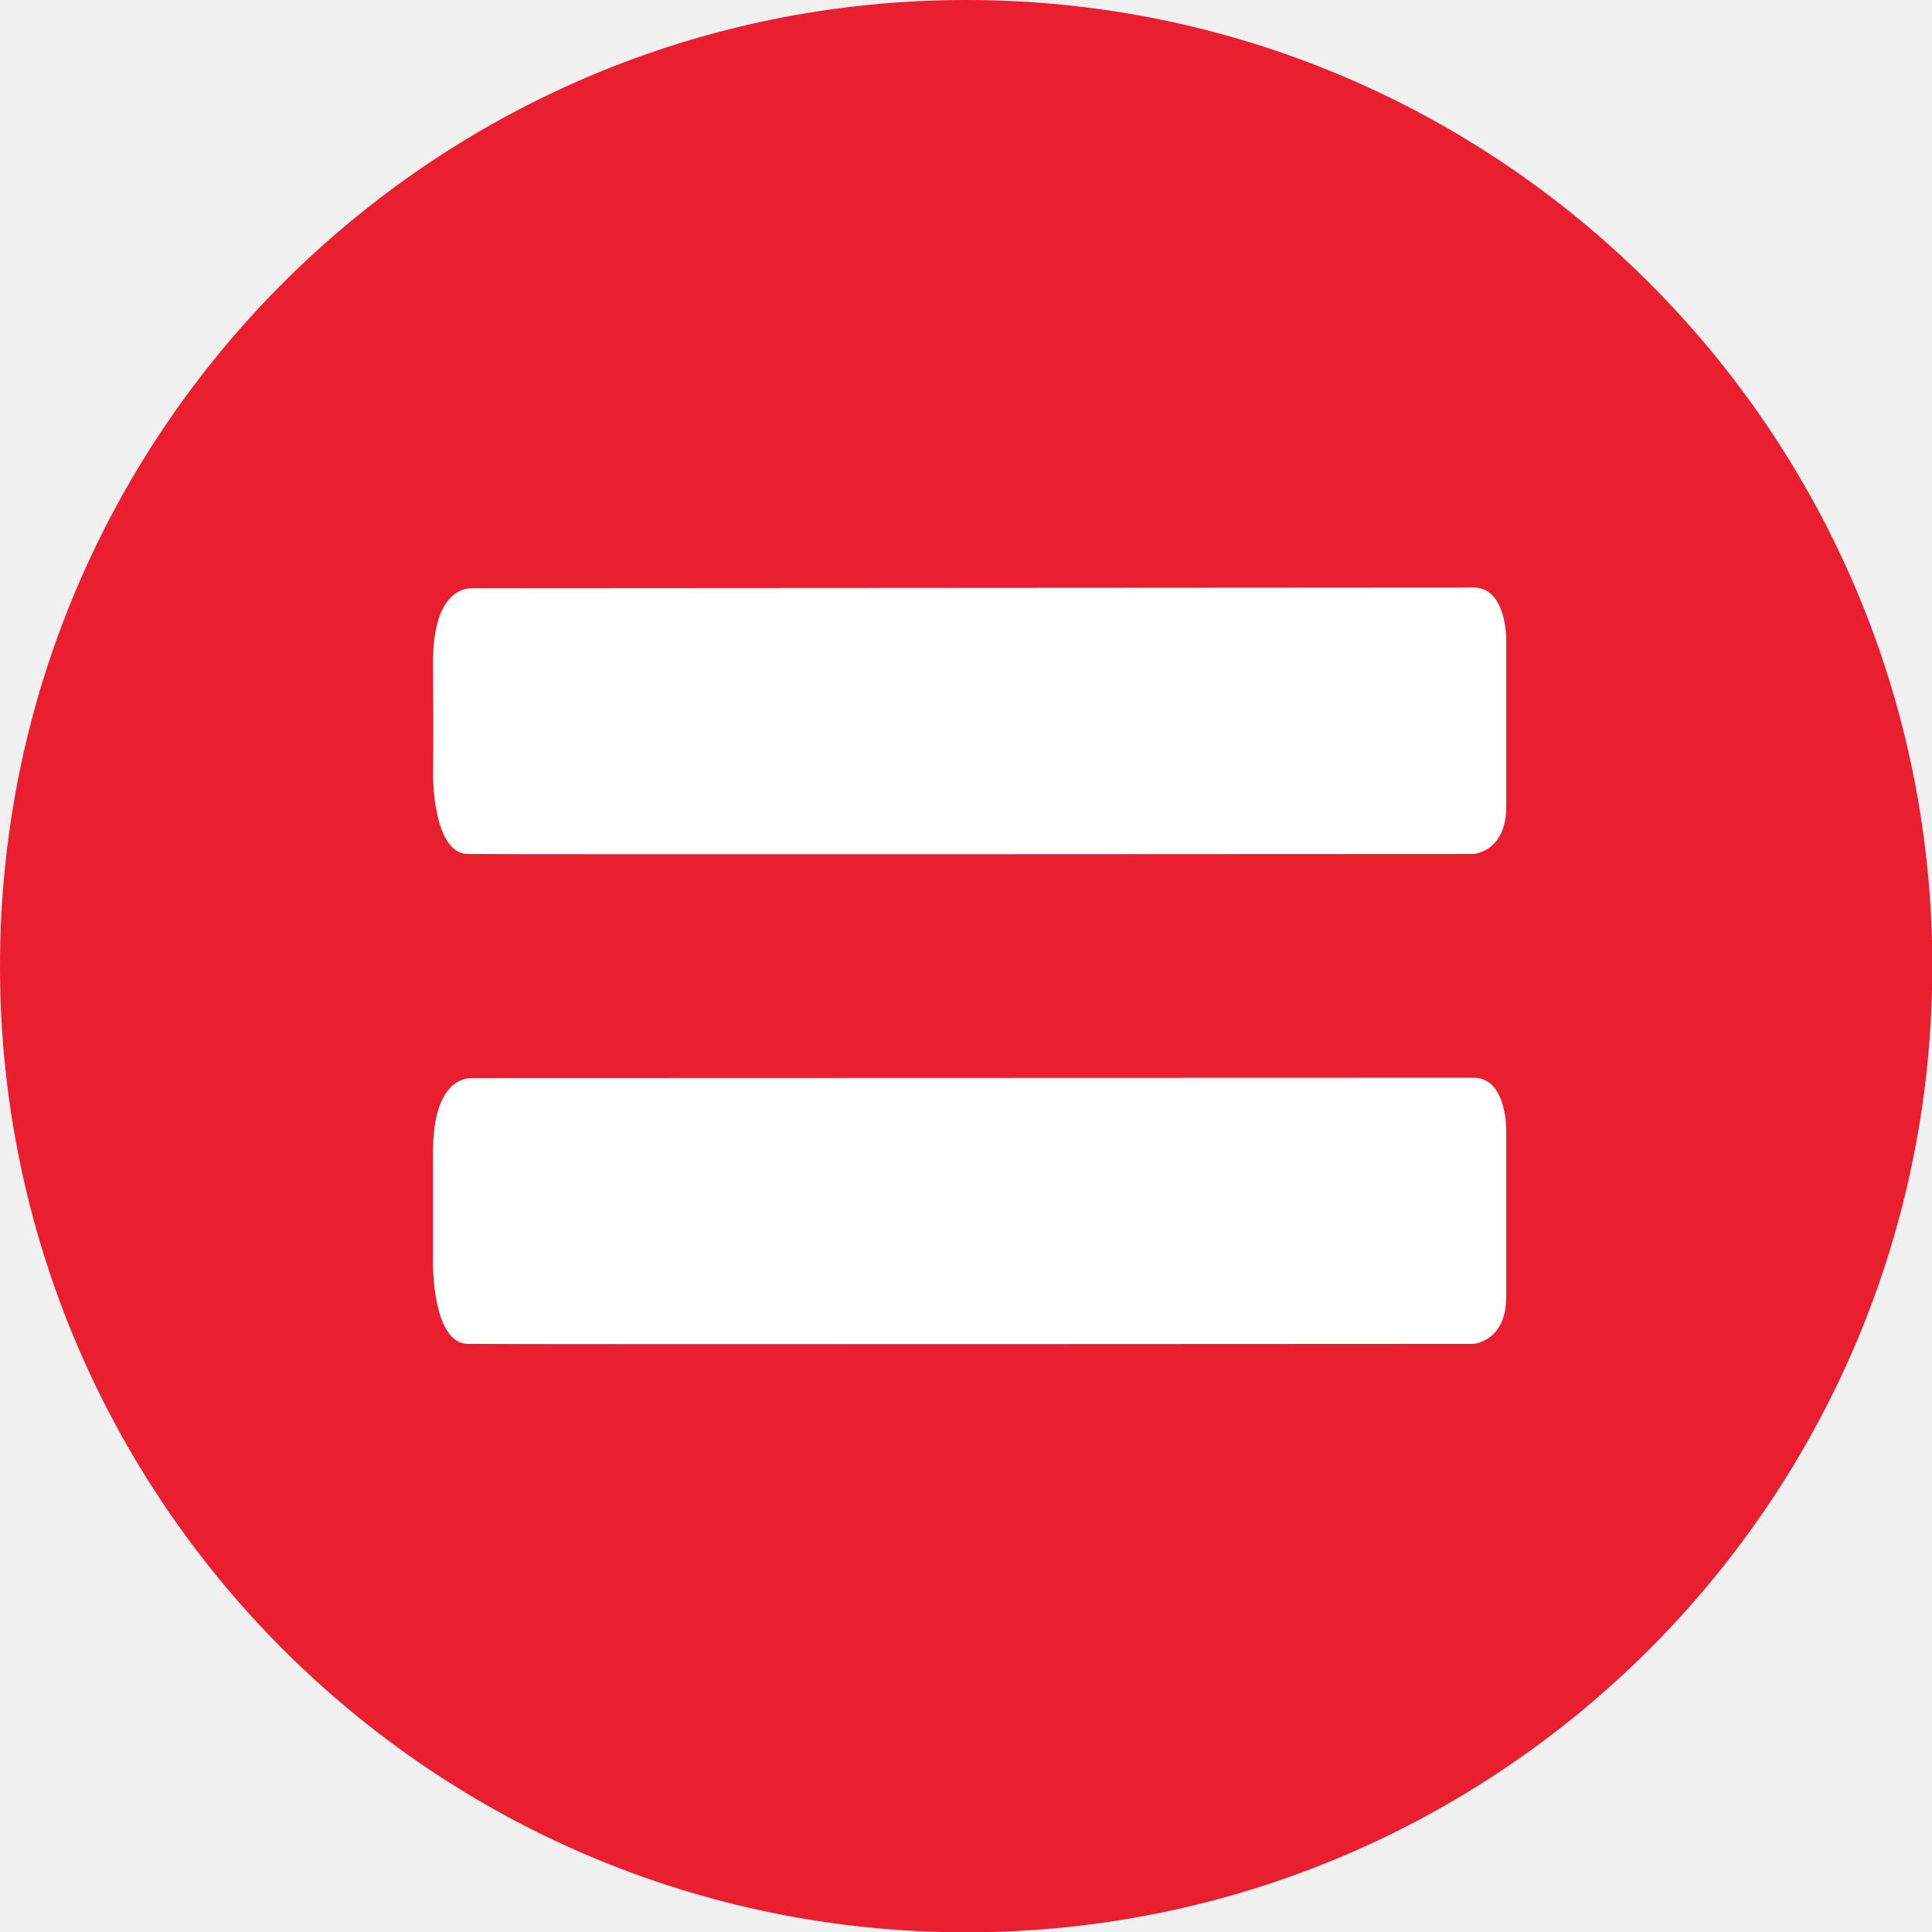
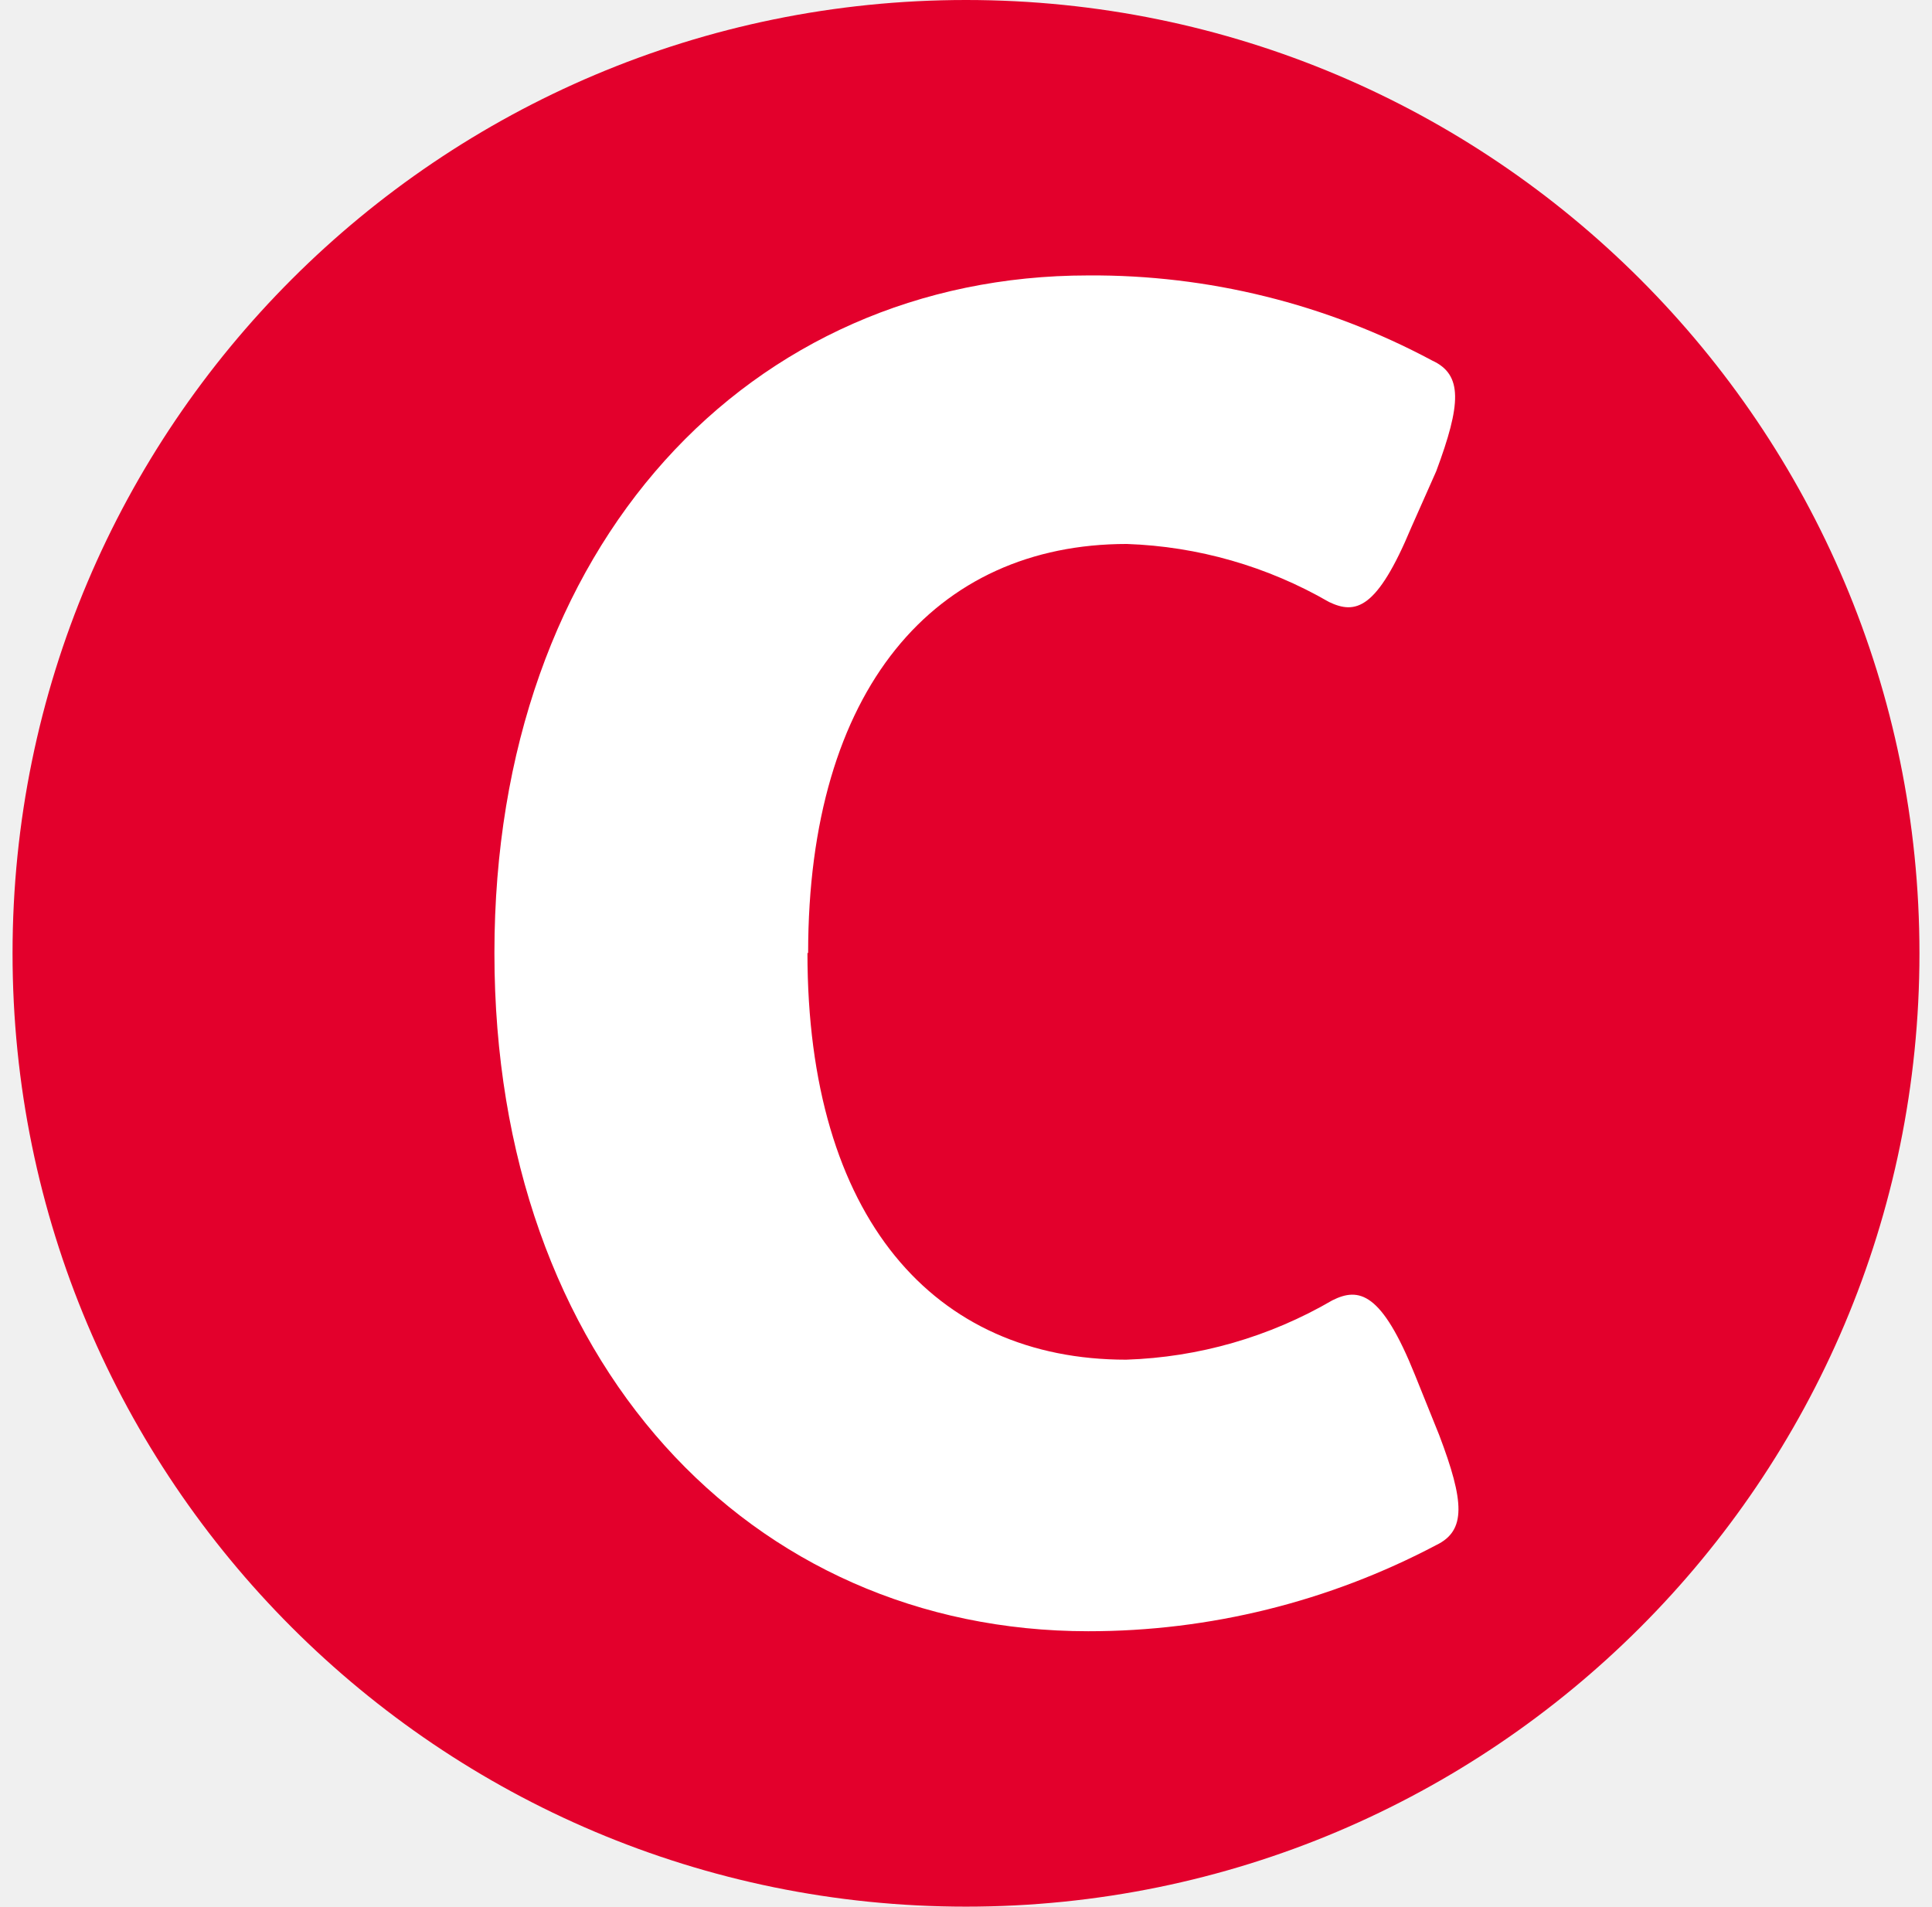
- <svg xmlns="http://www.w3.org/2000/svg" width="63.89" height="63.89">
-   <path fill="#e91e2e" d="M0 31.95a31.95 31.95 0 1 1 63.9 0 31.95 31.95 0 1 1-63.9 0" />
-   <path fill="#fff" d="M15.63 19.45c-.12 0-1.33-.06-1.31 2.52s0 3.7 0 3.7 0 2.55 1.14 2.57 33.27 0 33.27 0 1.08-.07 1.08-1.56v-5.57s0-1.68-1.07-1.68Zm0 16.2c-.12 0-1.33-.07-1.31 2.51v3.71s0 2.55 1.14 2.57 33.27 0 33.27 0 1.08-.07 1.08-1.56v-5.56s0-1.68-1.07-1.68Z" />
+ <svg xmlns="http://www.w3.org/2000/svg" width="77" height="76" viewBox="0 0 77 76">
+   <circle cx="38.5" cy="38" r="38" fill="#e3002c" />
+   <path fill="#fff" d="M32.208 37.987c0-10.531 5.057-16.304 12.702-16.304a17.286 17.286 0 0 1 8.057 2.312c1.062.508 1.911.307 3.278-2.967l.996-2.245c.996-2.673 1.062-3.849-.159-4.41-4.22-2.26-8.932-3.426-13.711-3.394-13.459 0-23.666 10.691-23.666 27.009S29.912 65.022 43.371 65.022c4.832.004 9.592-1.175 13.87-3.434 1.195-.575 1.128-1.724.119-4.383l-.969-2.405c-1.327-3.301-2.23-3.501-3.292-2.967a17.43 17.43 0 0 1-8.216 2.365c-7.645 0-12.702-5.64-12.702-16.21" />
</svg>
